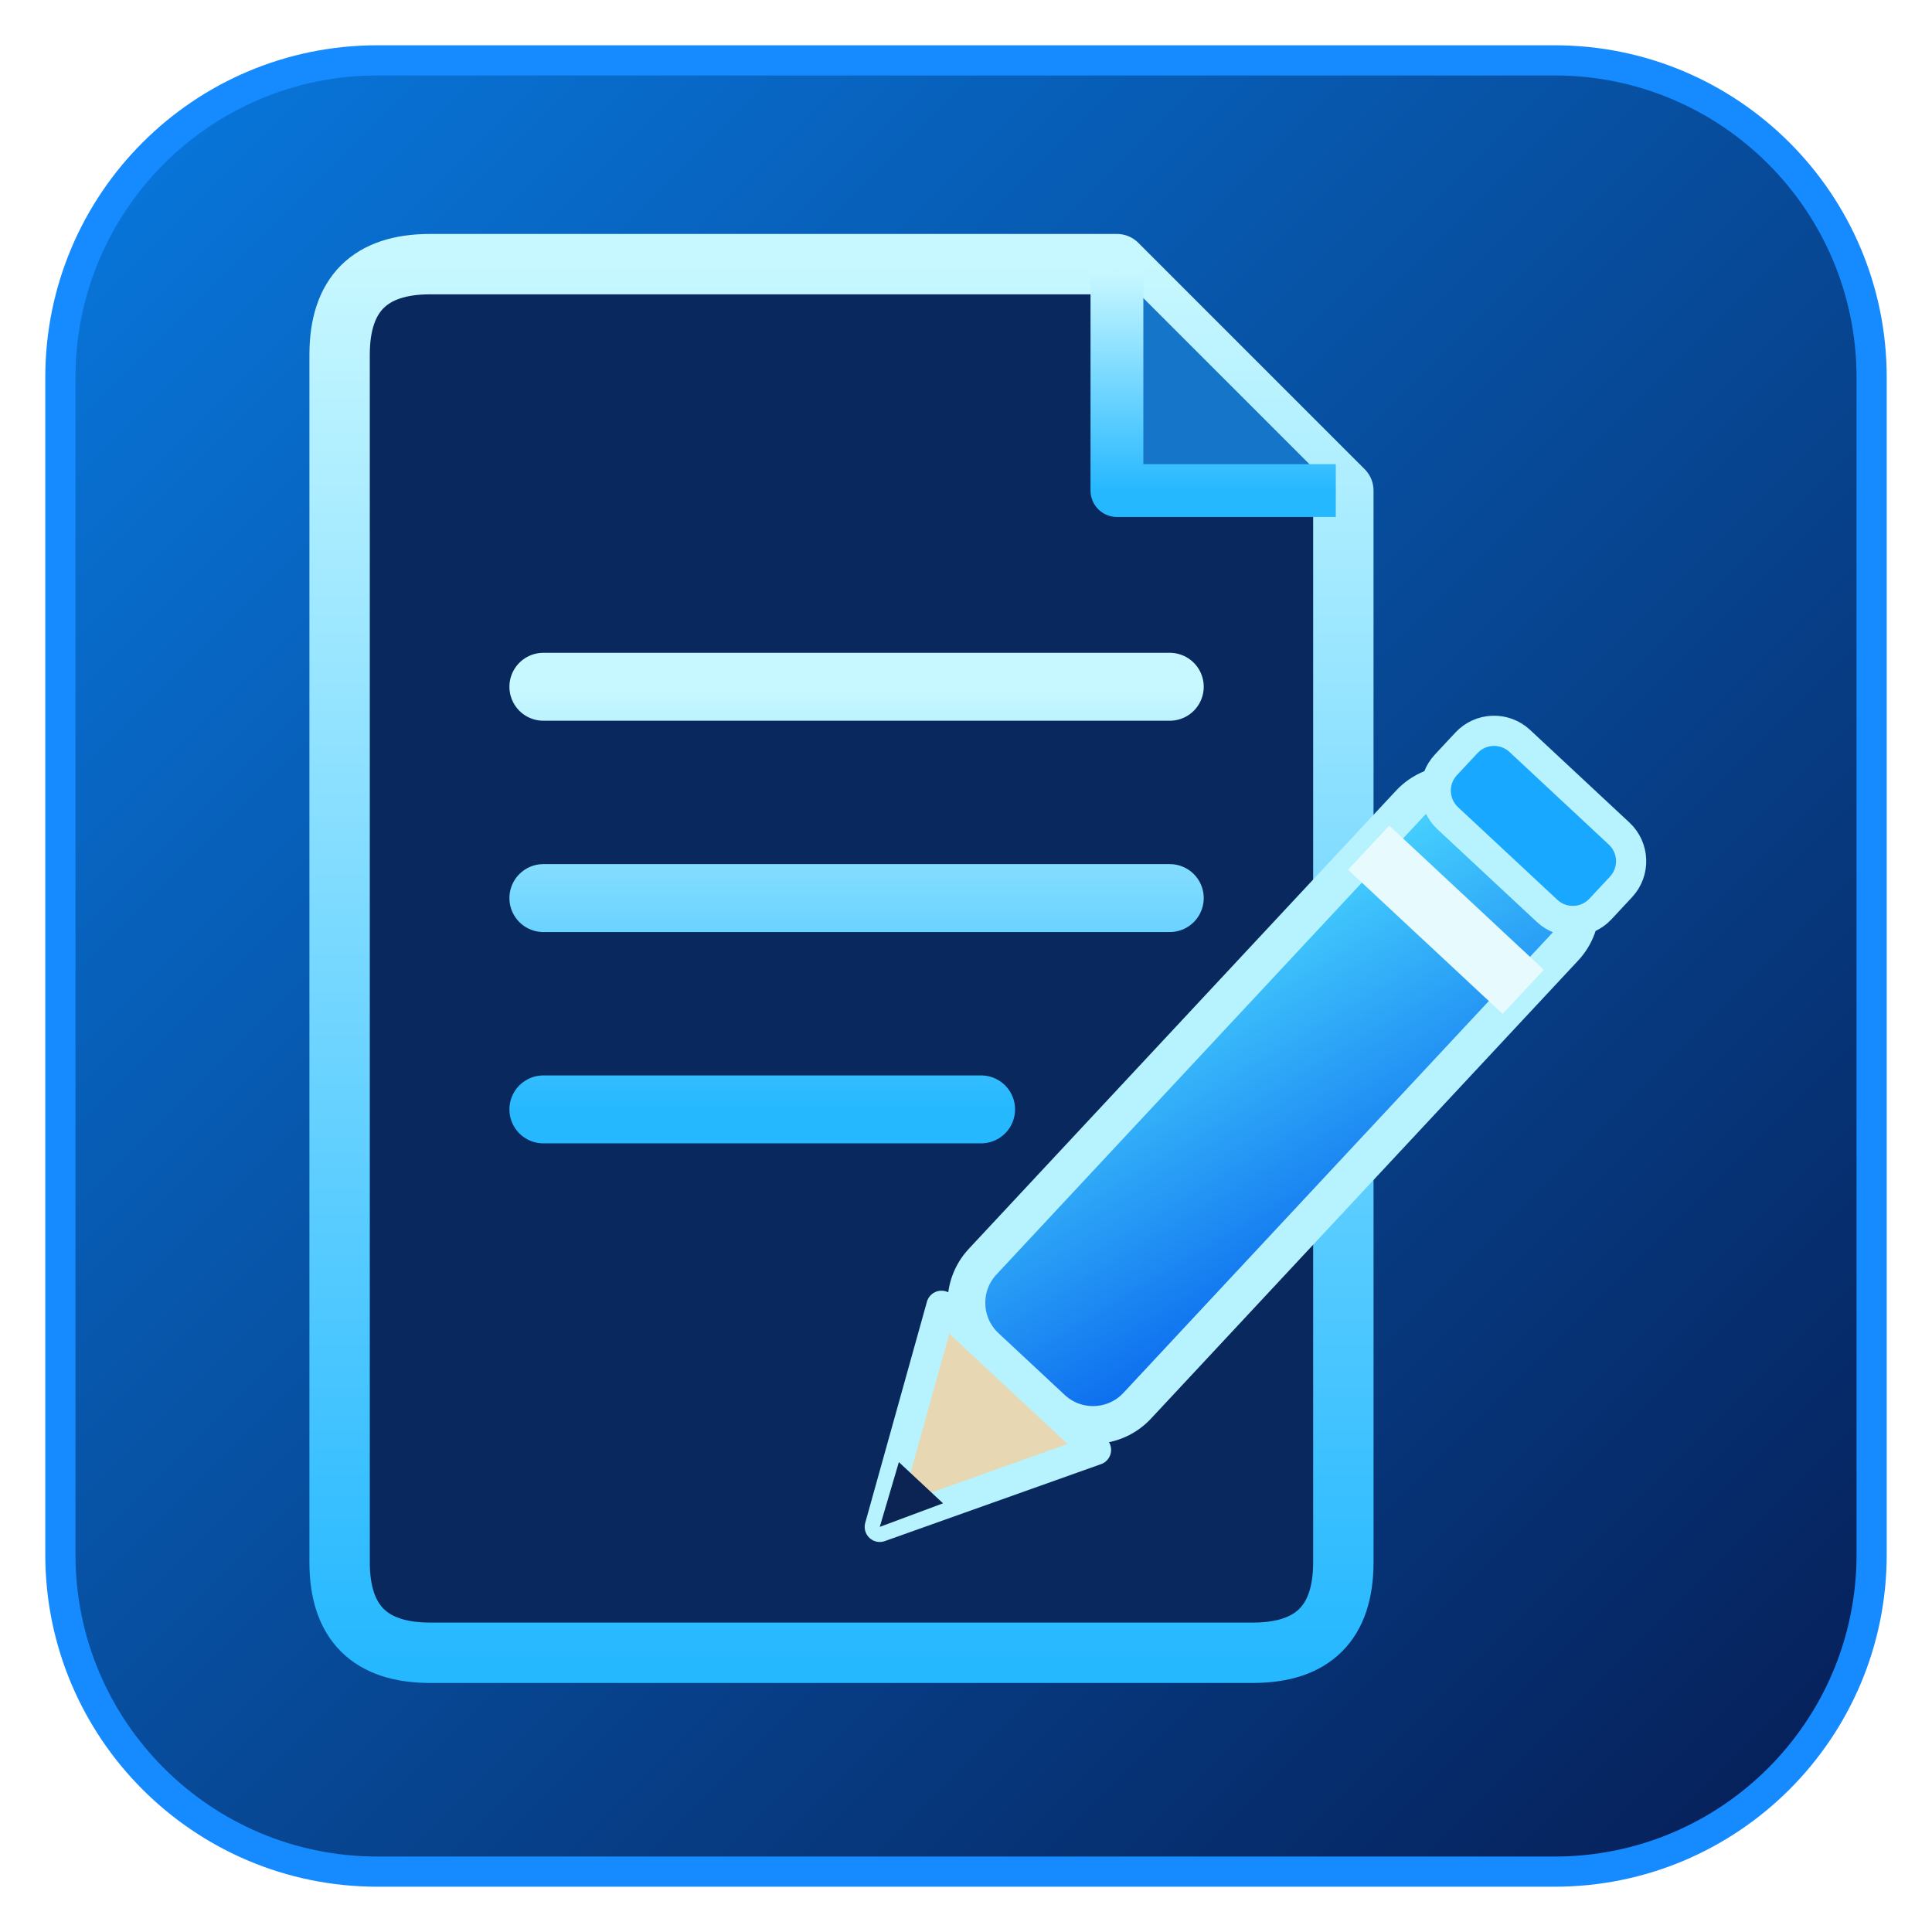
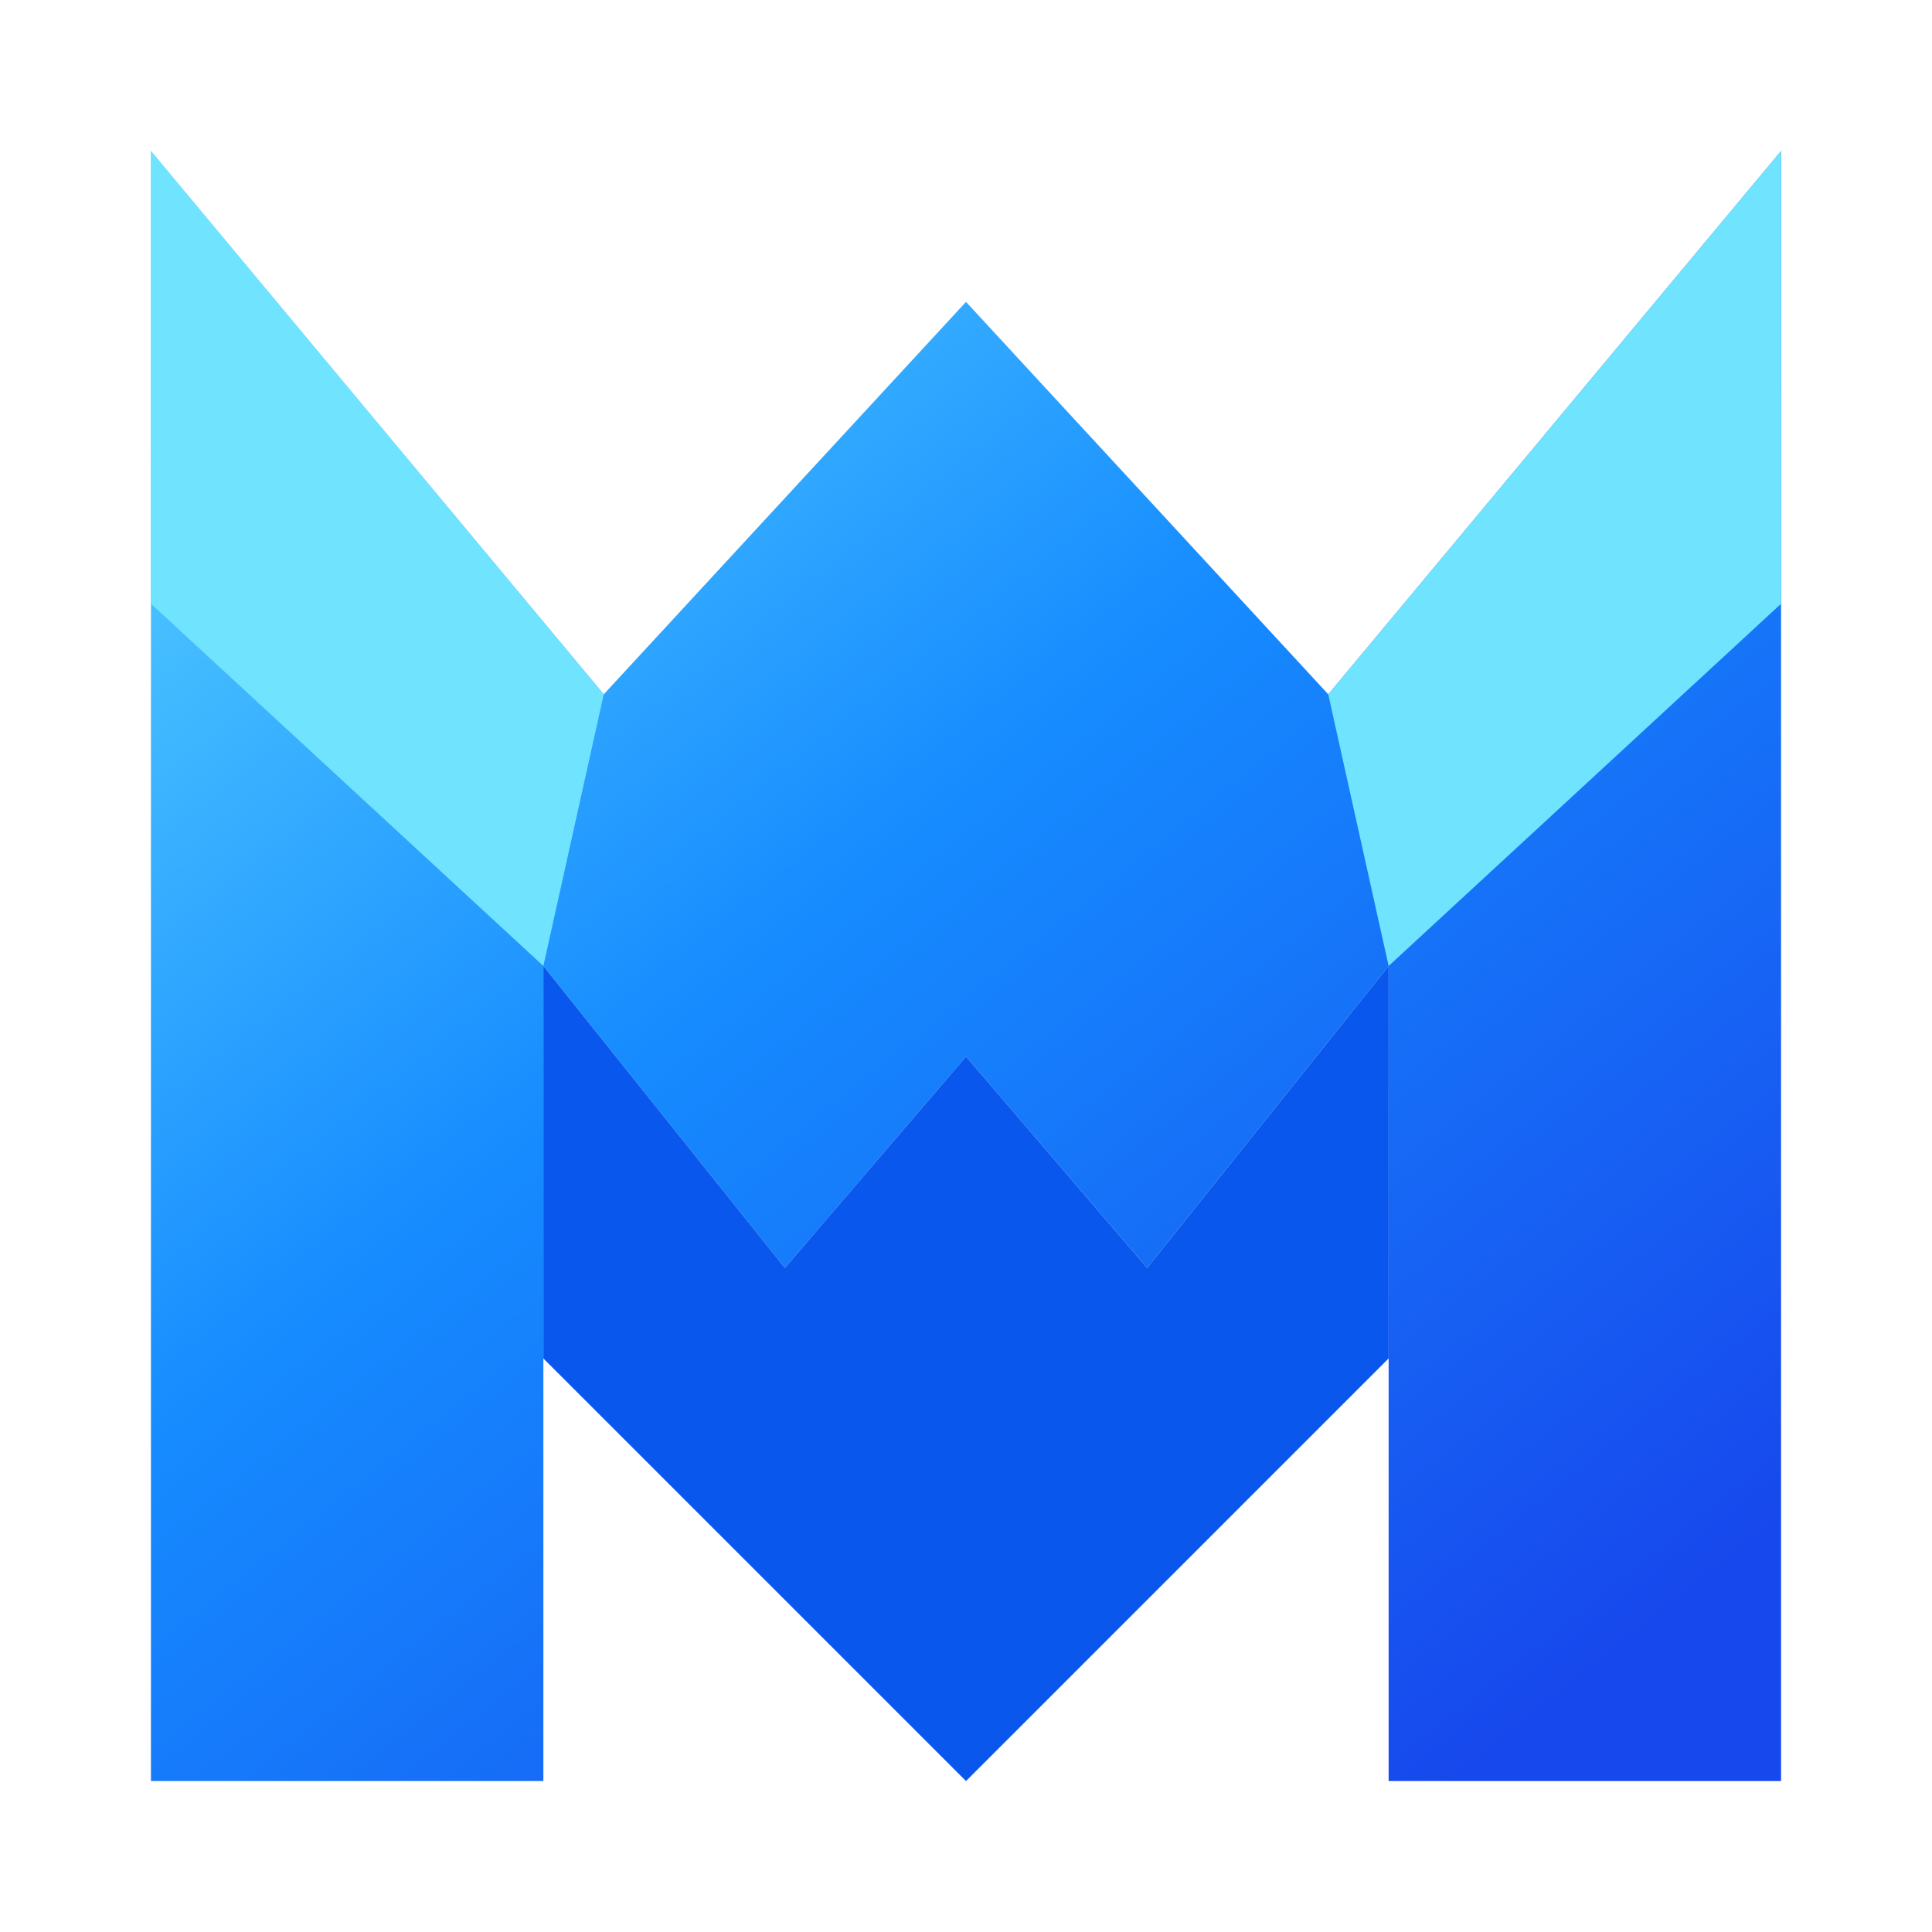
- <svg xmlns="http://www.w3.org/2000/svg" viewBox="0 0 256 256" role="img" aria-labelledby="title desc">
+ <svg xmlns="http://www.w3.org/2000/svg" viewBox="0 0 64 64" width="64" height="64">
  <defs>
-     <linearGradient id="bg" x1="0" y1="0" x2="1" y2="1">
-       <stop stop-color="#0879df" />
-       <stop offset="1" stop-color="#061d55" />
-     </linearGradient>
-     <linearGradient id="line" x1="0" y1="0" x2="0" y2="1">
-       <stop stop-color="#c8f8ff" />
-       <stop offset="1" stop-color="#26b8ff" />
-     </linearGradient>
-     <linearGradient id="pencil" x1="0" y1="0" x2="1" y2="1">
-       <stop stop-color="#4bd8ff" />
-       <stop offset="1" stop-color="#0866ed" />
+     <linearGradient id="g" x1="0" y1="0" x2="0.8" y2="1">
+       <stop offset="0" stop-color="#63dcff" />
+       <stop offset="0.48" stop-color="#168cff" />
+       <stop offset="1" stop-color="#1748ed" />
    </linearGradient>
  </defs>
-   <rect x="8" y="8" width="240" height="240" rx="42" fill="url(#bg)" stroke="#168bff" stroke-width="4" />
-   <path d="M57 35h91l30 30v142q0 12-12 12H57q-12 0-12-12V47q0-12 12-12z" fill="#09295e" stroke="url(#line)" stroke-width="8" stroke-linejoin="round" />
-   <path d="M148 36v29h29" fill="#1475c9" stroke="url(#line)" stroke-width="7" stroke-linejoin="round" />
-   <g stroke="url(#line)" stroke-width="9" stroke-linecap="round">
-     <path d="M72 91h83M72 119h83M72 147h58" />
-   </g>
-   <g transform="rotate(43 163 154)">
-     <rect x="148" y="95" width="28" height="99" rx="8" fill="url(#pencil)" stroke="#b7f2ff" stroke-width="5" />
-     <path d="M148 111h28" stroke="#e7fbff" stroke-width="8" />
-     <path d="M148 194h28l-14 27z" fill="#e8d7b3" stroke="#b7f2ff" stroke-width="4" stroke-linejoin="round" />
-     <path d="M158 213l4 8 4-8z" fill="#0b2453" />
-     <rect x="148" y="87" width="28" height="14" rx="5" fill="#19a8ff" stroke="#b7f2ff" stroke-width="4" />
-   </g>
+   <path fill="url(#g)" d="M5 5 20 23 32 10 44 23 59 5 59 59 46 59 46 32 38 42 32 35 26 42 18 32 18 59 5 59Z" />
+   <path fill="#0a57ed" d="M18 32 26 42 32 35 38 42 46 32 46 45 32 59 18 45Z" />
+   <path fill="#70e3ff" d="M5 5 20 23 18 32 5 20ZM59 5 44 23 46 32 59 20Z" />
</svg>
